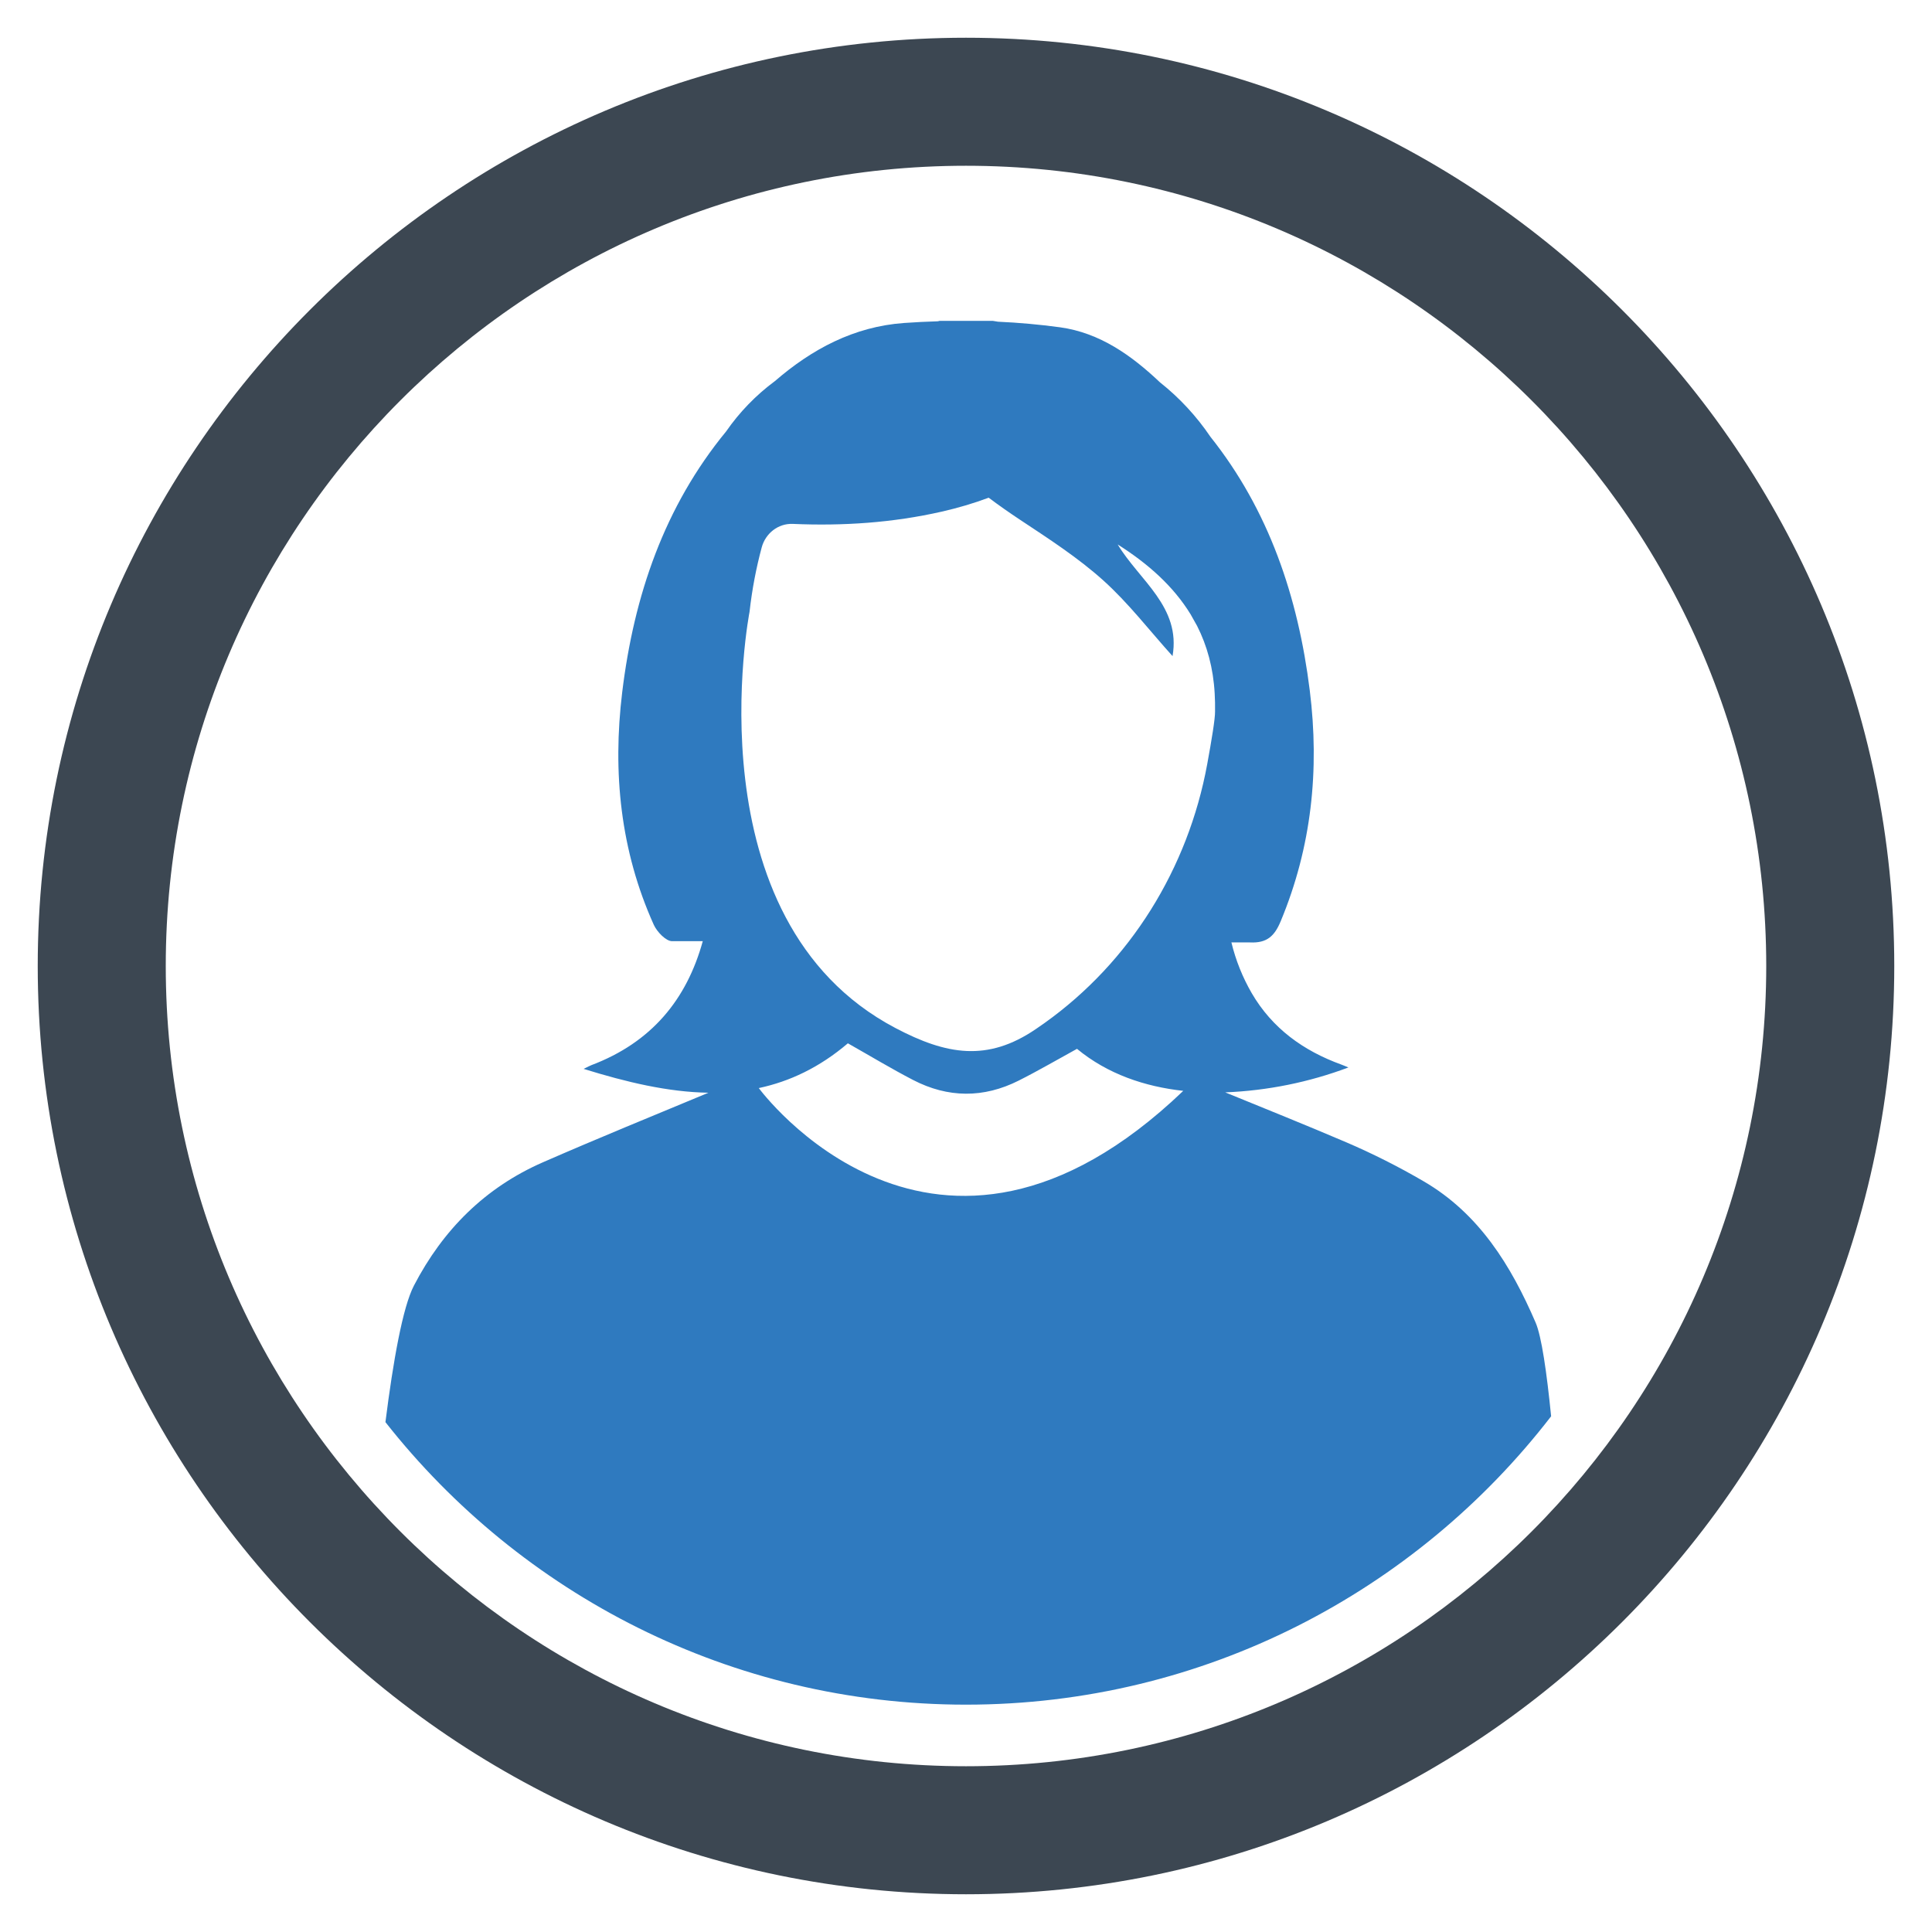
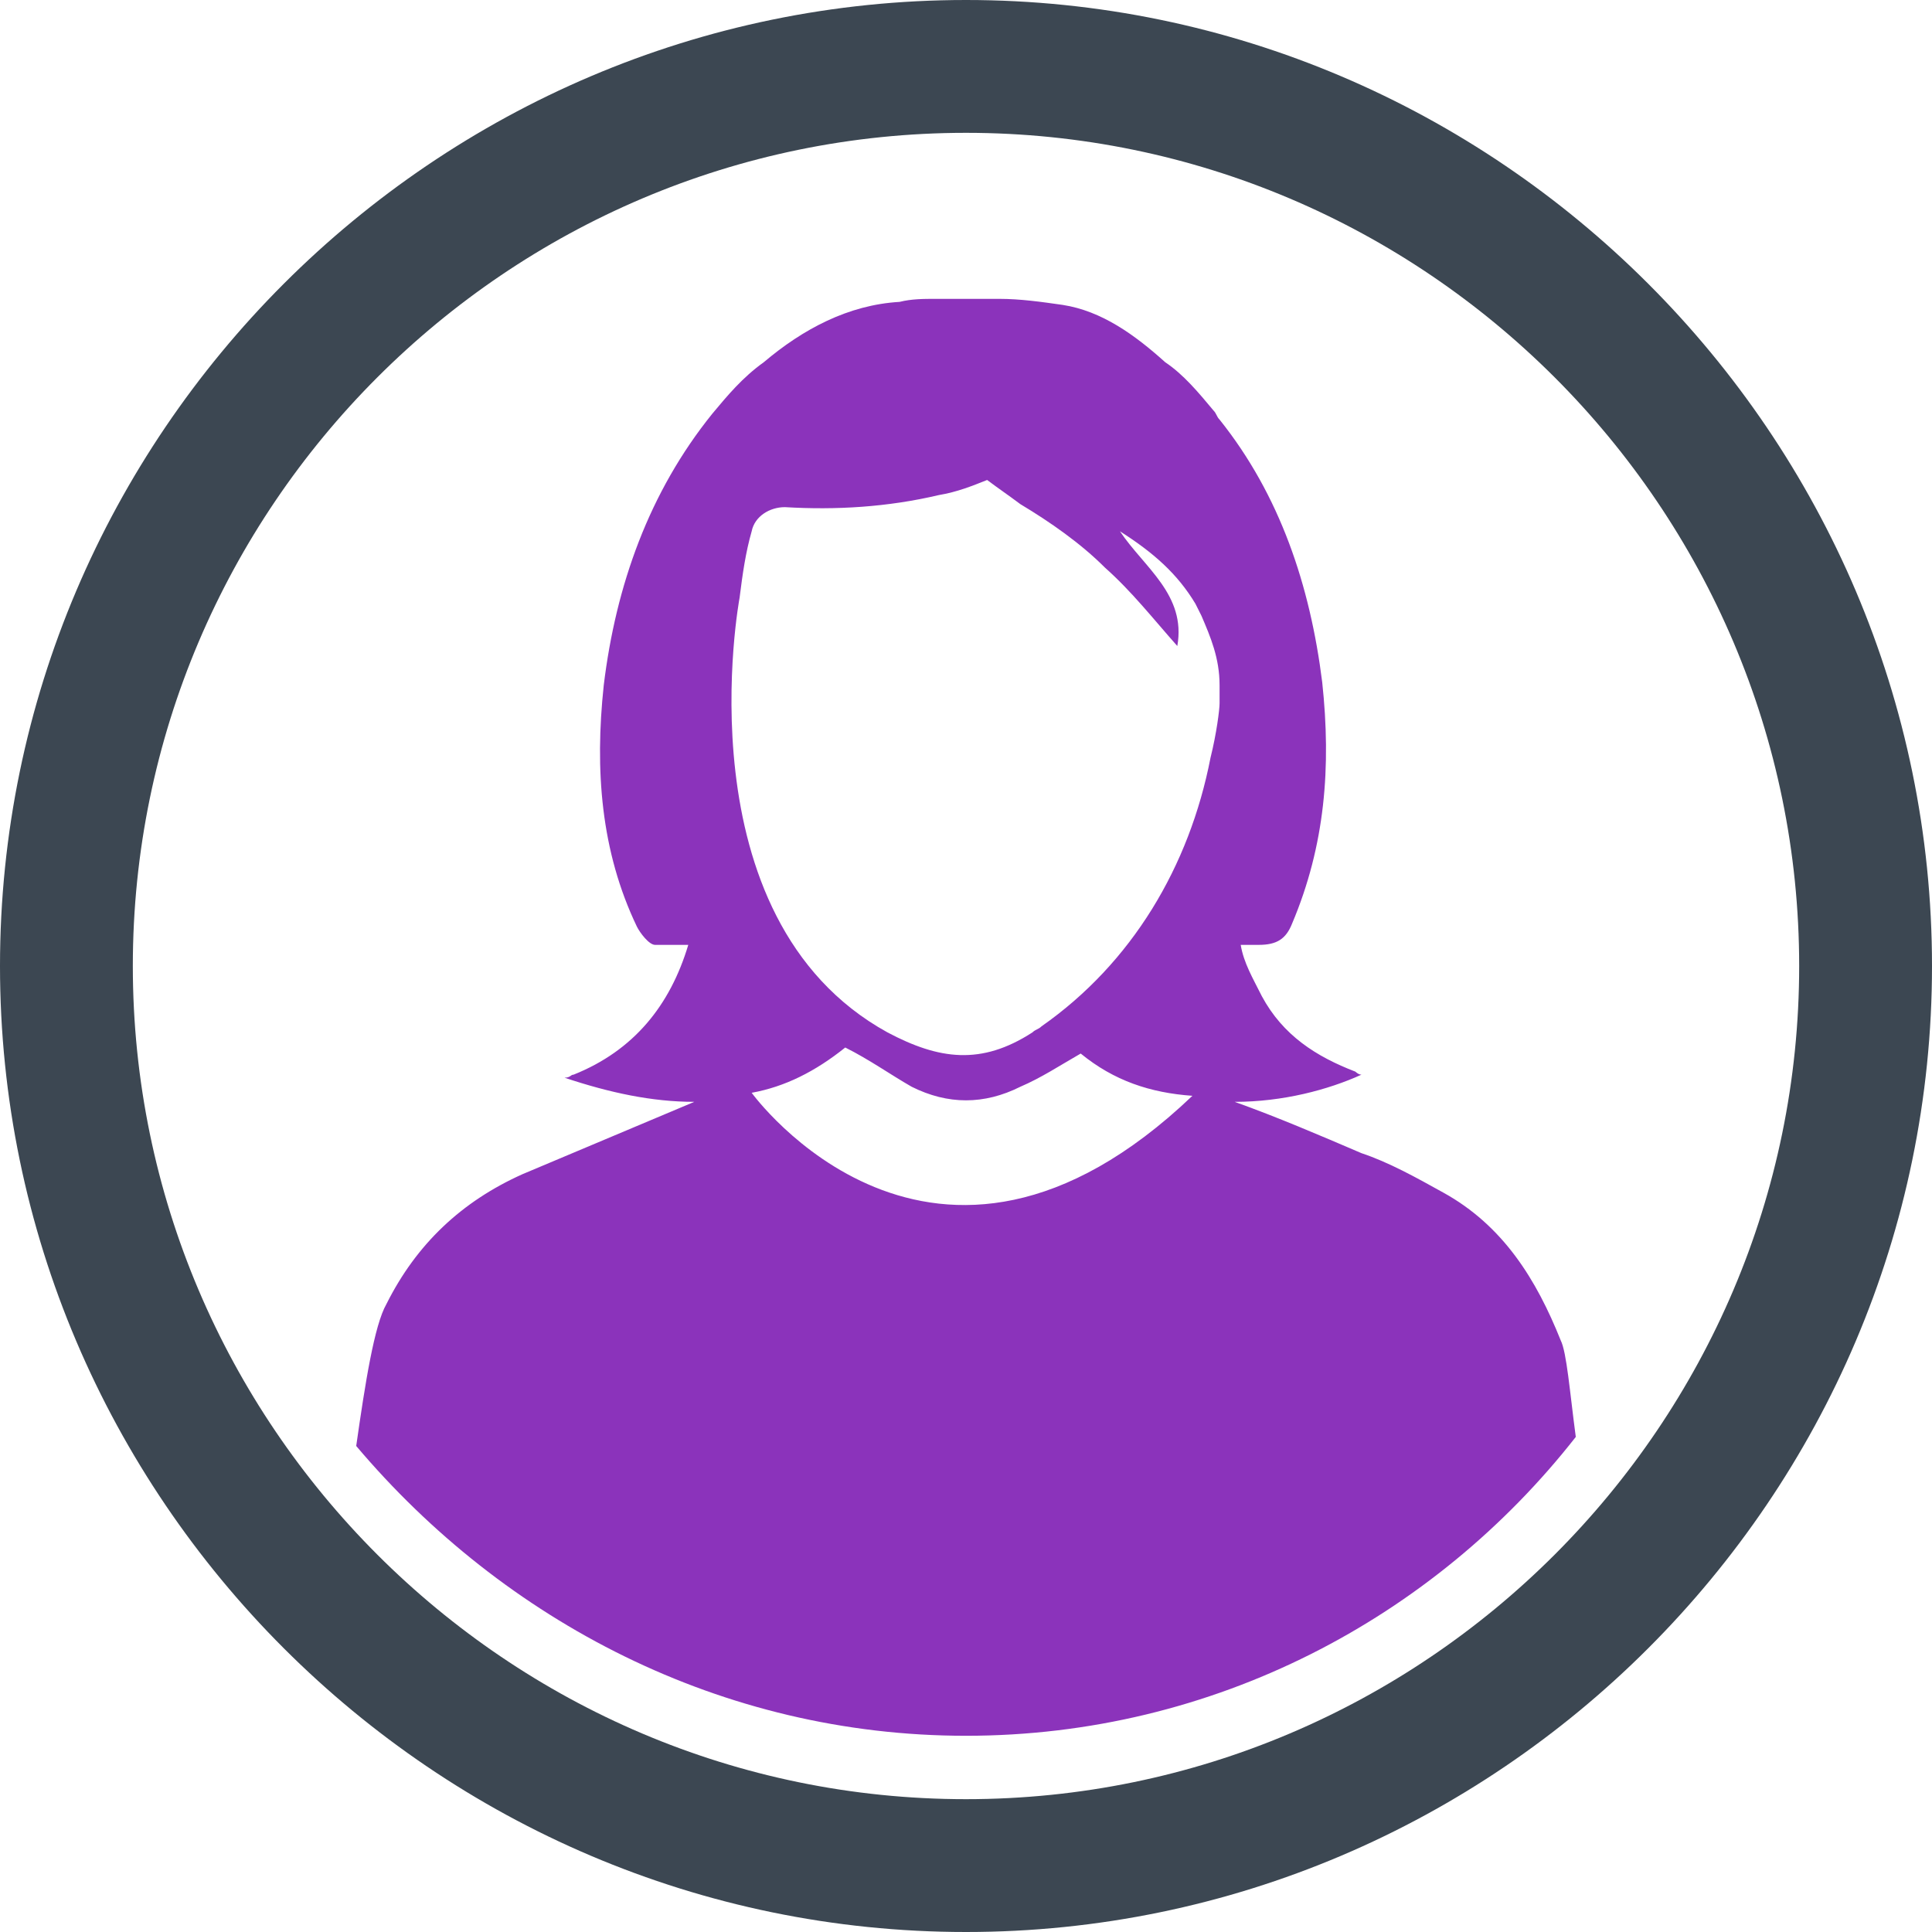
<svg xmlns="http://www.w3.org/2000/svg" viewBox="0 0 64 64">
-   <path d="M32 1.25C15.044 1.25 1.25 15.044 1.25 32S15.044 62.75 32 62.75c16.955 0 30.75-13.794 30.75-30.75S48.956 1.25 32 1.25zm0 57.259C17.383 58.509 5.491 46.617 5.491 32S17.383 5.491 32 5.491 58.509 17.383 58.509 32 46.617 58.509 32 58.509z" fill="#3C4752" />
-   <path d="M32 56.469c7.882 0 14.904-3.747 19.383-9.553-.146-1.459-.317-2.648-.514-3.105-.816-1.89-1.872-3.609-3.711-4.68a23.333 23.333 0 0 0-2.561-1.291c-1.329-.568-2.671-1.107-4.01-1.654a13.085 13.085 0 0 0 4.081-.825c-.094-.039-.164-.07-.235-.096-1.256-.456-2.289-1.198-2.97-2.369a6.322 6.322 0 0 1-.671-1.677h.612c.569.029.817-.214 1.02-.7 1.026-2.463 1.291-5.018.964-7.645-.388-3.109-1.358-5.975-3.291-8.405a8.066 8.066 0 0 0-1.672-1.804c-.94-.89-1.991-1.641-3.31-1.823a22.974 22.974 0 0 0-2.054-.185l-.174-.028h-1.761l-.056.014c-.375.012-.748.029-1.12.056-1.668.119-3.063.873-4.277 1.923a7.127 7.127 0 0 0-1.621 1.672c-2.043 2.486-3.052 5.434-3.441 8.639-.322 2.654-.061 5.241 1.046 7.701.106.234.405.547.61.544h1.013c-.531 1.928-1.694 3.352-3.691 4.107-.057.022-.11.053-.256.123 1.416.44 2.799.769 4.135.79-1.829.761-3.663 1.509-5.478 2.302-1.915.836-3.316 2.234-4.279 4.089-.369.711-.686 2.484-.943 4.521 4.483 5.696 11.437 9.359 19.232 9.359zm-6.864-20.425c1.02-.218 2.006-.679 2.951-1.483.746.422 1.441.842 2.161 1.215 1.154.598 2.333.606 3.496.021.652-.328 1.283-.697 1.933-1.053 1.014.838 2.249 1.252 3.52 1.392-8.229 7.882-14.061-.092-14.061-.092zm-.306-15.778c.084-.756.224-1.468.403-2.134.125-.463.544-.796 1.023-.777h.01c1.656.072 3.306-.037 4.929-.406.54-.123 1.059-.276 1.556-.462.341.256.694.503 1.056.742.941.623 1.899 1.243 2.733 1.991.841.754 1.538 1.668 2.302 2.514.284-1.631-1.1-2.507-1.817-3.698 1.012.64 1.848 1.388 2.415 2.314l.216.385c.331.654.535 1.392.582 2.237.012.201.015.4.012.598.005.23-.114.952-.261 1.752-.634 3.443-2.545 6.543-5.397 8.574-.092.066-.186.131-.281.195-1.601 1.09-2.959.854-4.65-.037-6.827-3.595-4.831-13.788-4.831-13.788z" fill="#2F7ABF" />
+   <path d="M32 0C14.4 0 0 14.4 0 32s14.4 32 32 32 32-14.4 32-32S49.6 0 32 0zm0 59.6C16.8 59.6 4.4 47.2 4.4 32S16.8 4.4 32 4.4 59.6 16.8 59.6 32 47.2 59.6 32 59.6z" fill="#3c4752" />
+   <path d="M32 57.5c8.2 0 15.5-3.9 20.2-9.9-.2-1.5-.3-2.8-.5-3.2-.8-2-1.9-3.8-3.9-4.9-.9-.5-1.8-1-2.7-1.3-1.4-.6-2.8-1.2-4.2-1.7 1.6 0 3.1-.4 4.2-.9-.1 0-.2-.1-.2-.1-1.3-.5-2.4-1.2-3.1-2.5-.3-.6-.6-1.1-.7-1.7h.6c.6 0 .9-.2 1.1-.7 1.1-2.6 1.3-5.2 1-8-.4-3.2-1.4-6.2-3.4-8.7-.1-.1-.1-.2-.2-.3-.5-.6-1-1.2-1.6-1.6-1-.9-2.1-1.7-3.4-1.9-.7-.1-1.4-.2-2.1-.2H31c-.4 0-.8 0-1.2.1-1.7.1-3.2.9-4.5 2-.7.5-1.2 1.1-1.7 1.7-2.1 2.6-3.2 5.7-3.6 9-.3 2.8-.1 5.5 1.1 8 .1.2.4.6.6.6h1.1c-.6 2-1.8 3.5-3.8 4.3-.1 0-.1.1-.3.1 1.5.5 2.9.8 4.3.8l-5.7 2.4c-2 .9-3.5 2.3-4.5 4.3-.4.7-.7 2.6-1 4.7 4.9 5.8 12.1 9.6 20.2 9.6zm-7.1-21.3c1.1-.2 2.1-.7 3.1-1.5.8.4 1.5.9 2.2 1.3 1.2.6 2.4.6 3.6 0 .7-.3 1.3-.7 2-1.1 1.1.9 2.3 1.3 3.7 1.4-8.6 8.2-14.6-.1-14.6-.1zm-.4-16.4c.1-.8.2-1.5.4-2.2.1-.5.6-.8 1.1-.8 1.7.1 3.4 0 5.1-.4.6-.1 1.1-.3 1.6-.5.4.3.7.5 1.1.8 1 .6 2 1.3 2.8 2.1.9.8 1.6 1.7 2.4 2.6.3-1.7-1.1-2.6-1.9-3.8 1.1.7 1.9 1.4 2.5 2.4l.2.4c.3.7.6 1.4.6 2.3v.6c0 .2-.1 1-.3 1.8-.7 3.6-2.6 6.8-5.6 8.9-.1.1-.2.1-.3.2-1.7 1.1-3.1.9-4.8 0-6.9-3.8-4.9-14.4-4.9-14.4z" fill="#8b33bb" />
</svg>
